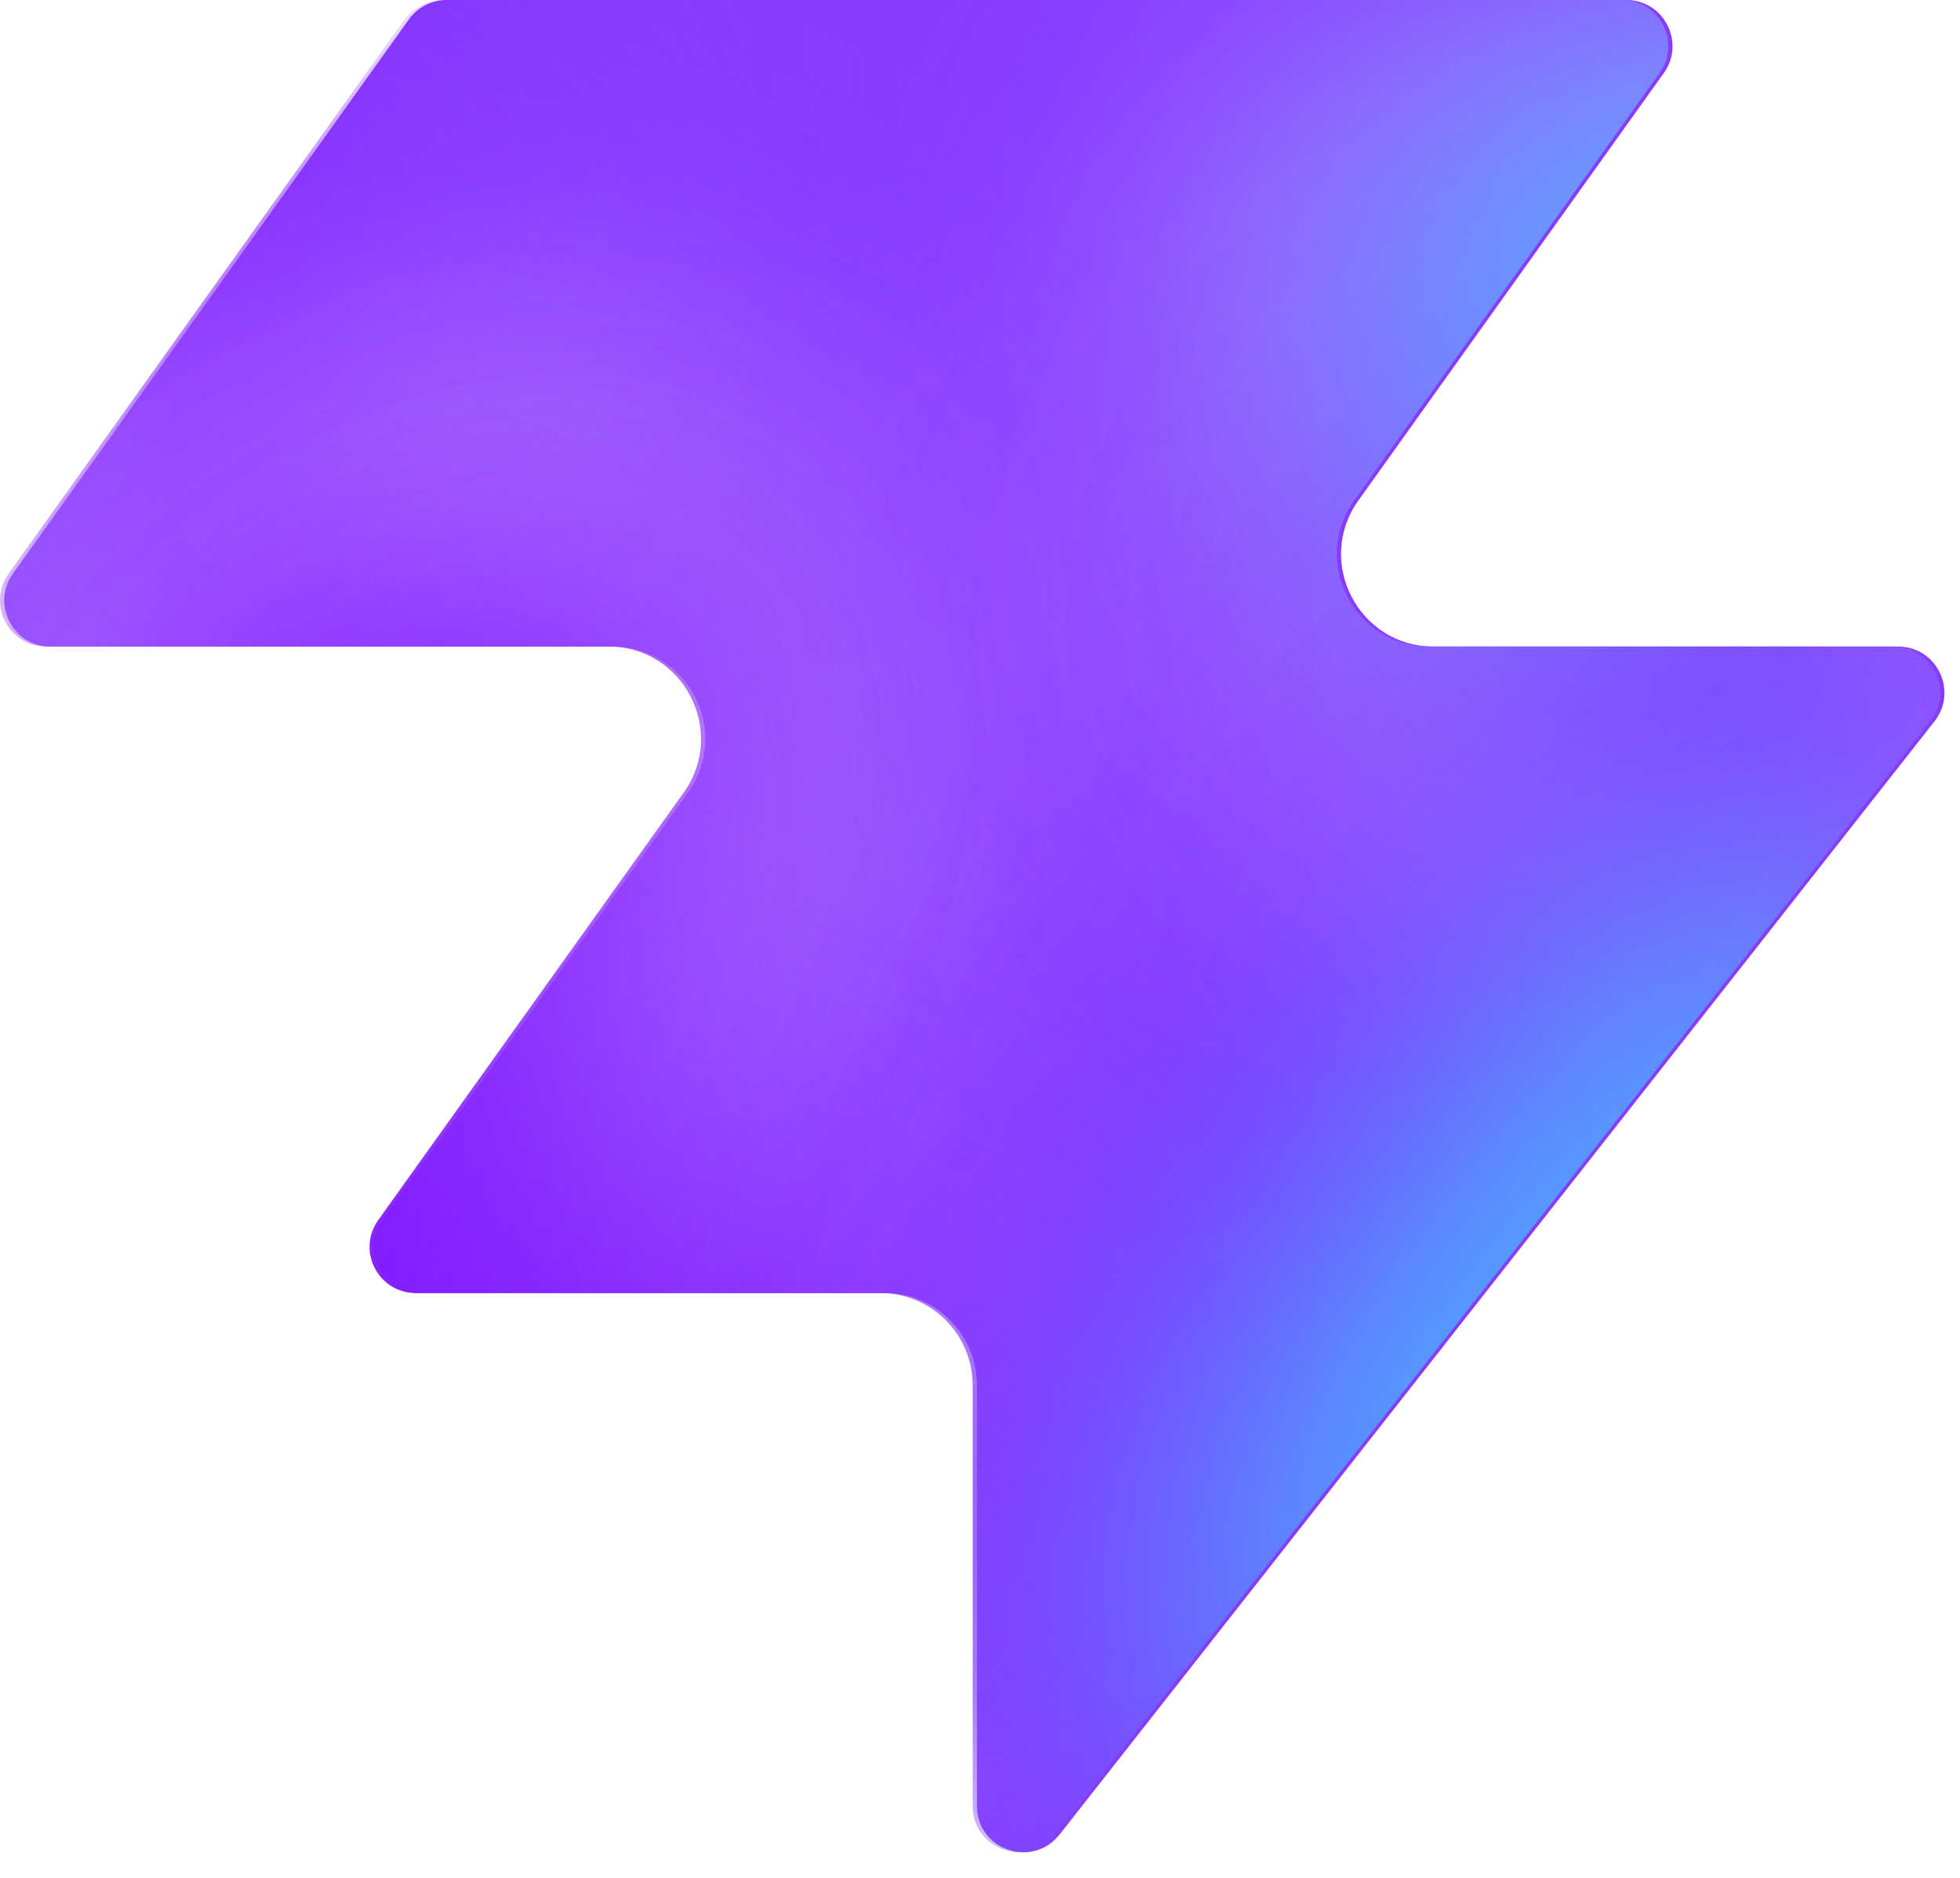
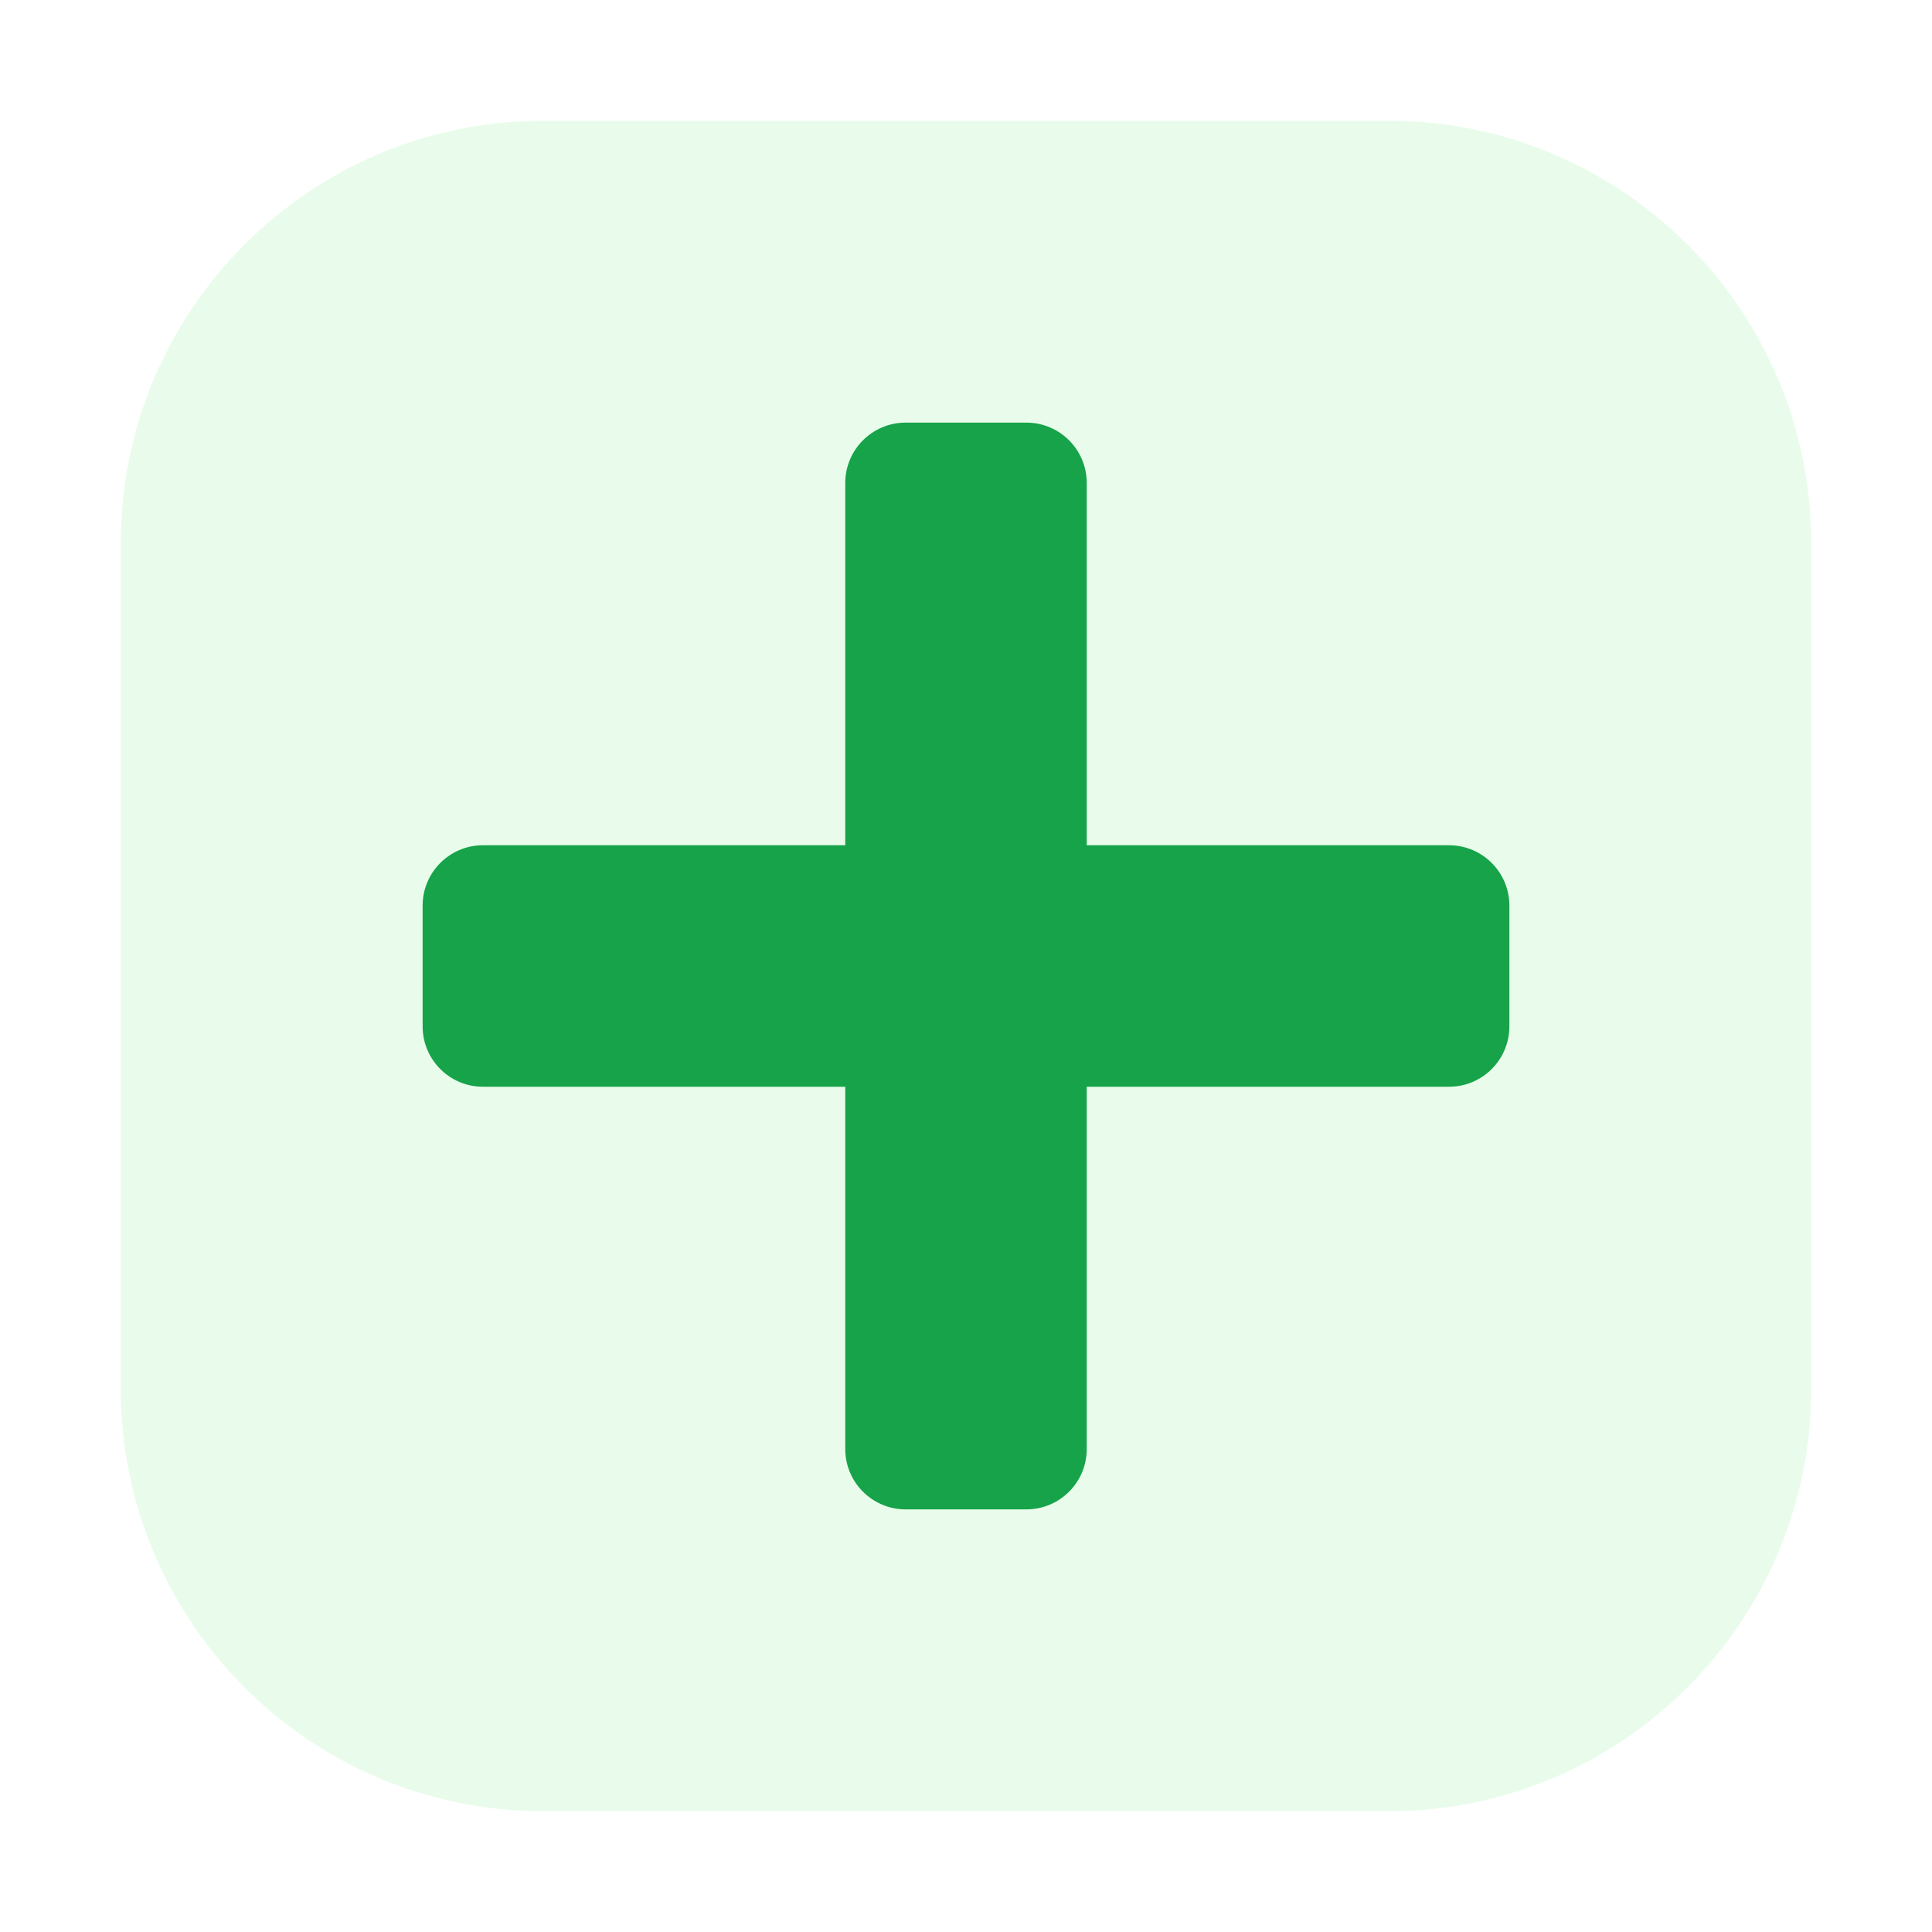
- <svg xmlns="http://www.w3.org/2000/svg" width="48" height="46" fill="none" viewBox="0 0 48 46">
-   <path fill="#863bff" d="M25.946 44.938c-.664.845-2.021.375-2.021-.698V33.937a2.26 2.26 0 0 0-2.262-2.262H10.287c-.92 0-1.456-1.04-.92-1.788l7.48-10.471c1.07-1.497 0-3.578-1.842-3.578H1.237c-.92 0-1.456-1.04-.92-1.788L10.013.474c.214-.297.556-.474.92-.474h28.894c.92 0 1.456 1.04.92 1.788l-7.48 10.471c-1.07 1.498 0 3.579 1.842 3.579h11.377c.943 0 1.473 1.088.89 1.83L25.947 44.94z" style="fill:#863bff;fill:color(display-p3 .525 .23 1);fill-opacity:1" />
-   <mask id="a" width="48" height="46" x="0" y="0" maskUnits="userSpaceOnUse" style="mask-type:alpha">
-     <path fill="#000" d="M25.842 44.938c-.664.844-2.021.375-2.021-.698V33.937a2.26 2.26 0 0 0-2.262-2.262H10.183c-.92 0-1.456-1.04-.92-1.788l7.48-10.471c1.07-1.498 0-3.579-1.842-3.579H1.133c-.92 0-1.456-1.04-.92-1.787L9.91.473c.214-.297.556-.474.92-.474h28.894c.92 0 1.456 1.04.92 1.788l-7.48 10.471c-1.07 1.498 0 3.578 1.842 3.578h11.377c.943 0 1.473 1.088.89 1.832L25.843 44.94z" style="fill:#000;fill-opacity:1" />
-   </mask>
-   <g mask="url(#a)">
-     <g filter="url(#b)">
-       <ellipse cx="5.508" cy="14.704" fill="#ede6ff" rx="5.508" ry="14.704" style="fill:#ede6ff;fill:color(display-p3 .927 .903 1);fill-opacity:1" transform="matrix(.00324 1 1 -.00324 -4.47 31.516)" />
-     </g>
-     <g filter="url(#c)">
-       <ellipse cx="10.399" cy="29.851" fill="#ede6ff" rx="10.399" ry="29.851" style="fill:#ede6ff;fill:color(display-p3 .927 .903 1);fill-opacity:1" transform="matrix(.00324 1 1 -.00324 -39.328 7.883)" />
-     </g>
-     <g filter="url(#d)">
-       <ellipse cx="5.508" cy="30.487" fill="#7e14ff" rx="5.508" ry="30.487" style="fill:#7e14ff;fill:color(display-p3 .492 .077 1);fill-opacity:1" transform="rotate(89.814 -25.913 -14.639)scale(1 -1)" />
-     </g>
-     <g filter="url(#e)">
-       <ellipse cx="5.508" cy="30.599" fill="#7e14ff" rx="5.508" ry="30.599" style="fill:#7e14ff;fill:color(display-p3 .492 .077 1);fill-opacity:1" transform="rotate(89.814 -32.644 -3.334)scale(1 -1)" />
-     </g>
-     <g filter="url(#f)">
-       <ellipse cx="5.508" cy="30.599" fill="#7e14ff" rx="5.508" ry="30.599" style="fill:#7e14ff;fill:color(display-p3 .492 .077 1);fill-opacity:1" transform="matrix(.00324 1 1 -.00324 -34.34 30.47)" />
-     </g>
-     <g filter="url(#g)">
-       <ellipse cx="14.072" cy="22.078" fill="#ede6ff" rx="14.072" ry="22.078" style="fill:#ede6ff;fill:color(display-p3 .927 .903 1);fill-opacity:1" transform="rotate(93.35 24.506 48.493)scale(-1 1)" />
-     </g>
-     <g filter="url(#h)">
-       <ellipse cx="3.47" cy="21.501" fill="#7e14ff" rx="3.47" ry="21.501" style="fill:#7e14ff;fill:color(display-p3 .492 .077 1);fill-opacity:1" transform="rotate(89.009 28.708 47.59)scale(-1 1)" />
-     </g>
-     <g filter="url(#i)">
-       <ellipse cx="3.47" cy="21.501" fill="#7e14ff" rx="3.47" ry="21.501" style="fill:#7e14ff;fill:color(display-p3 .492 .077 1);fill-opacity:1" transform="rotate(89.009 28.708 47.59)scale(-1 1)" />
-     </g>
-     <g filter="url(#j)">
-       <ellipse cx=".387" cy="8.972" fill="#7e14ff" rx="4.407" ry="29.108" style="fill:#7e14ff;fill:color(display-p3 .492 .077 1);fill-opacity:1" transform="rotate(39.51 .387 8.972)" />
-     </g>
-     <g filter="url(#k)">
-       <ellipse cx="47.523" cy="-6.092" fill="#7e14ff" rx="4.407" ry="29.108" style="fill:#7e14ff;fill:color(display-p3 .492 .077 1);fill-opacity:1" transform="rotate(37.892 47.523 -6.092)" />
-     </g>
-     <g filter="url(#l)">
-       <ellipse cx="41.412" cy="6.333" fill="#47bfff" rx="5.971" ry="9.665" style="fill:#47bfff;fill:color(display-p3 .28 .748 1);fill-opacity:1" transform="rotate(37.892 41.412 6.333)" />
-     </g>
-     <g filter="url(#m)">
-       <ellipse cx="-1.879" cy="38.332" fill="#7e14ff" rx="4.407" ry="29.108" style="fill:#7e14ff;fill:color(display-p3 .492 .077 1);fill-opacity:1" transform="rotate(37.892 -1.88 38.332)" />
-     </g>
-     <g filter="url(#n)">
-       <ellipse cx="-1.879" cy="38.332" fill="#7e14ff" rx="4.407" ry="29.108" style="fill:#7e14ff;fill:color(display-p3 .492 .077 1);fill-opacity:1" transform="rotate(37.892 -1.88 38.332)" />
-     </g>
-     <g filter="url(#o)">
-       <ellipse cx="35.651" cy="29.907" fill="#7e14ff" rx="4.407" ry="29.108" style="fill:#7e14ff;fill:color(display-p3 .492 .077 1);fill-opacity:1" transform="rotate(37.892 35.651 29.907)" />
-     </g>
-     <g filter="url(#p)">
-       <ellipse cx="38.418" cy="32.4" fill="#47bfff" rx="5.971" ry="15.297" style="fill:#47bfff;fill:color(display-p3 .28 .748 1);fill-opacity:1" transform="rotate(37.892 38.418 32.4)" />
-     </g>
-   </g>
-   <defs>
-     <filter id="b" width="60.045" height="41.654" x="-19.77" y="16.149" color-interpolation-filters="sRGB" filterUnits="userSpaceOnUse">
-       <feFlood flood-opacity="0" result="BackgroundImageFix" />
-       <feBlend in="SourceGraphic" in2="BackgroundImageFix" result="shape" />
-       <feGaussianBlur result="effect1_foregroundBlur_2002_17158" stdDeviation="7.659" />
-     </filter>
-     <filter id="c" width="90.34" height="51.437" x="-54.613" y="-7.533" color-interpolation-filters="sRGB" filterUnits="userSpaceOnUse">
-       <feFlood flood-opacity="0" result="BackgroundImageFix" />
-       <feBlend in="SourceGraphic" in2="BackgroundImageFix" result="shape" />
-       <feGaussianBlur result="effect1_foregroundBlur_2002_17158" stdDeviation="7.659" />
-     </filter>
-     <filter id="d" width="79.355" height="29.4" x="-49.64" y="2.03" color-interpolation-filters="sRGB" filterUnits="userSpaceOnUse">
-       <feFlood flood-opacity="0" result="BackgroundImageFix" />
-       <feBlend in="SourceGraphic" in2="BackgroundImageFix" result="shape" />
-       <feGaussianBlur result="effect1_foregroundBlur_2002_17158" stdDeviation="4.596" />
-     </filter>
-     <filter id="e" width="79.579" height="29.4" x="-45.045" y="20.029" color-interpolation-filters="sRGB" filterUnits="userSpaceOnUse">
-       <feFlood flood-opacity="0" result="BackgroundImageFix" />
-       <feBlend in="SourceGraphic" in2="BackgroundImageFix" result="shape" />
-       <feGaussianBlur result="effect1_foregroundBlur_2002_17158" stdDeviation="4.596" />
-     </filter>
-     <filter id="f" width="79.579" height="29.4" x="-43.513" y="21.178" color-interpolation-filters="sRGB" filterUnits="userSpaceOnUse">
-       <feFlood flood-opacity="0" result="BackgroundImageFix" />
-       <feBlend in="SourceGraphic" in2="BackgroundImageFix" result="shape" />
-       <feGaussianBlur result="effect1_foregroundBlur_2002_17158" stdDeviation="4.596" />
-     </filter>
-     <filter id="g" width="74.749" height="58.852" x="15.756" y="-17.901" color-interpolation-filters="sRGB" filterUnits="userSpaceOnUse">
-       <feFlood flood-opacity="0" result="BackgroundImageFix" />
-       <feBlend in="SourceGraphic" in2="BackgroundImageFix" result="shape" />
-       <feGaussianBlur result="effect1_foregroundBlur_2002_17158" stdDeviation="7.659" />
-     </filter>
-     <filter id="h" width="61.377" height="25.362" x="23.548" y="2.284" color-interpolation-filters="sRGB" filterUnits="userSpaceOnUse">
-       <feFlood flood-opacity="0" result="BackgroundImageFix" />
-       <feBlend in="SourceGraphic" in2="BackgroundImageFix" result="shape" />
-       <feGaussianBlur result="effect1_foregroundBlur_2002_17158" stdDeviation="4.596" />
-     </filter>
-     <filter id="i" width="61.377" height="25.362" x="23.548" y="2.284" color-interpolation-filters="sRGB" filterUnits="userSpaceOnUse">
-       <feFlood flood-opacity="0" result="BackgroundImageFix" />
-       <feBlend in="SourceGraphic" in2="BackgroundImageFix" result="shape" />
-       <feGaussianBlur result="effect1_foregroundBlur_2002_17158" stdDeviation="4.596" />
-     </filter>
-     <filter id="j" width="56.045" height="63.649" x="-27.636" y="-22.853" color-interpolation-filters="sRGB" filterUnits="userSpaceOnUse">
-       <feFlood flood-opacity="0" result="BackgroundImageFix" />
-       <feBlend in="SourceGraphic" in2="BackgroundImageFix" result="shape" />
-       <feGaussianBlur result="effect1_foregroundBlur_2002_17158" stdDeviation="4.596" />
-     </filter>
-     <filter id="k" width="54.814" height="64.646" x="20.116" y="-38.415" color-interpolation-filters="sRGB" filterUnits="userSpaceOnUse">
-       <feFlood flood-opacity="0" result="BackgroundImageFix" />
-       <feBlend in="SourceGraphic" in2="BackgroundImageFix" result="shape" />
-       <feGaussianBlur result="effect1_foregroundBlur_2002_17158" stdDeviation="4.596" />
-     </filter>
-     <filter id="l" width="33.541" height="35.313" x="24.641" y="-11.323" color-interpolation-filters="sRGB" filterUnits="userSpaceOnUse">
-       <feFlood flood-opacity="0" result="BackgroundImageFix" />
-       <feBlend in="SourceGraphic" in2="BackgroundImageFix" result="shape" />
-       <feGaussianBlur result="effect1_foregroundBlur_2002_17158" stdDeviation="4.596" />
-     </filter>
-     <filter id="m" width="54.814" height="64.646" x="-29.286" y="6.009" color-interpolation-filters="sRGB" filterUnits="userSpaceOnUse">
-       <feFlood flood-opacity="0" result="BackgroundImageFix" />
-       <feBlend in="SourceGraphic" in2="BackgroundImageFix" result="shape" />
-       <feGaussianBlur result="effect1_foregroundBlur_2002_17158" stdDeviation="4.596" />
-     </filter>
-     <filter id="n" width="54.814" height="64.646" x="-29.286" y="6.009" color-interpolation-filters="sRGB" filterUnits="userSpaceOnUse">
-       <feFlood flood-opacity="0" result="BackgroundImageFix" />
-       <feBlend in="SourceGraphic" in2="BackgroundImageFix" result="shape" />
-       <feGaussianBlur result="effect1_foregroundBlur_2002_17158" stdDeviation="4.596" />
-     </filter>
-     <filter id="o" width="54.814" height="64.646" x="8.244" y="-2.416" color-interpolation-filters="sRGB" filterUnits="userSpaceOnUse">
-       <feFlood flood-opacity="0" result="BackgroundImageFix" />
-       <feBlend in="SourceGraphic" in2="BackgroundImageFix" result="shape" />
-       <feGaussianBlur result="effect1_foregroundBlur_2002_17158" stdDeviation="4.596" />
-     </filter>
-     <filter id="p" width="39.409" height="43.623" x="18.713" y="10.588" color-interpolation-filters="sRGB" filterUnits="userSpaceOnUse">
-       <feFlood flood-opacity="0" result="BackgroundImageFix" />
-       <feBlend in="SourceGraphic" in2="BackgroundImageFix" result="shape" />
-       <feGaussianBlur result="effect1_foregroundBlur_2002_17158" stdDeviation="4.596" />
-     </filter>
-   </defs>
+ <svg xmlns="http://www.w3.org/2000/svg" width="64" height="64" viewBox="0 0 64 64" fill="none">
+   <rect x="4" y="4" width="56" height="56" rx="14" fill="#E9FCEB" />
+   <rect x="28" y="14" width="8" height="36" rx="2" fill="#16A34A" />
+   <rect x="14" y="28" width="36" height="8" rx="2" fill="#16A34A" />
</svg>
